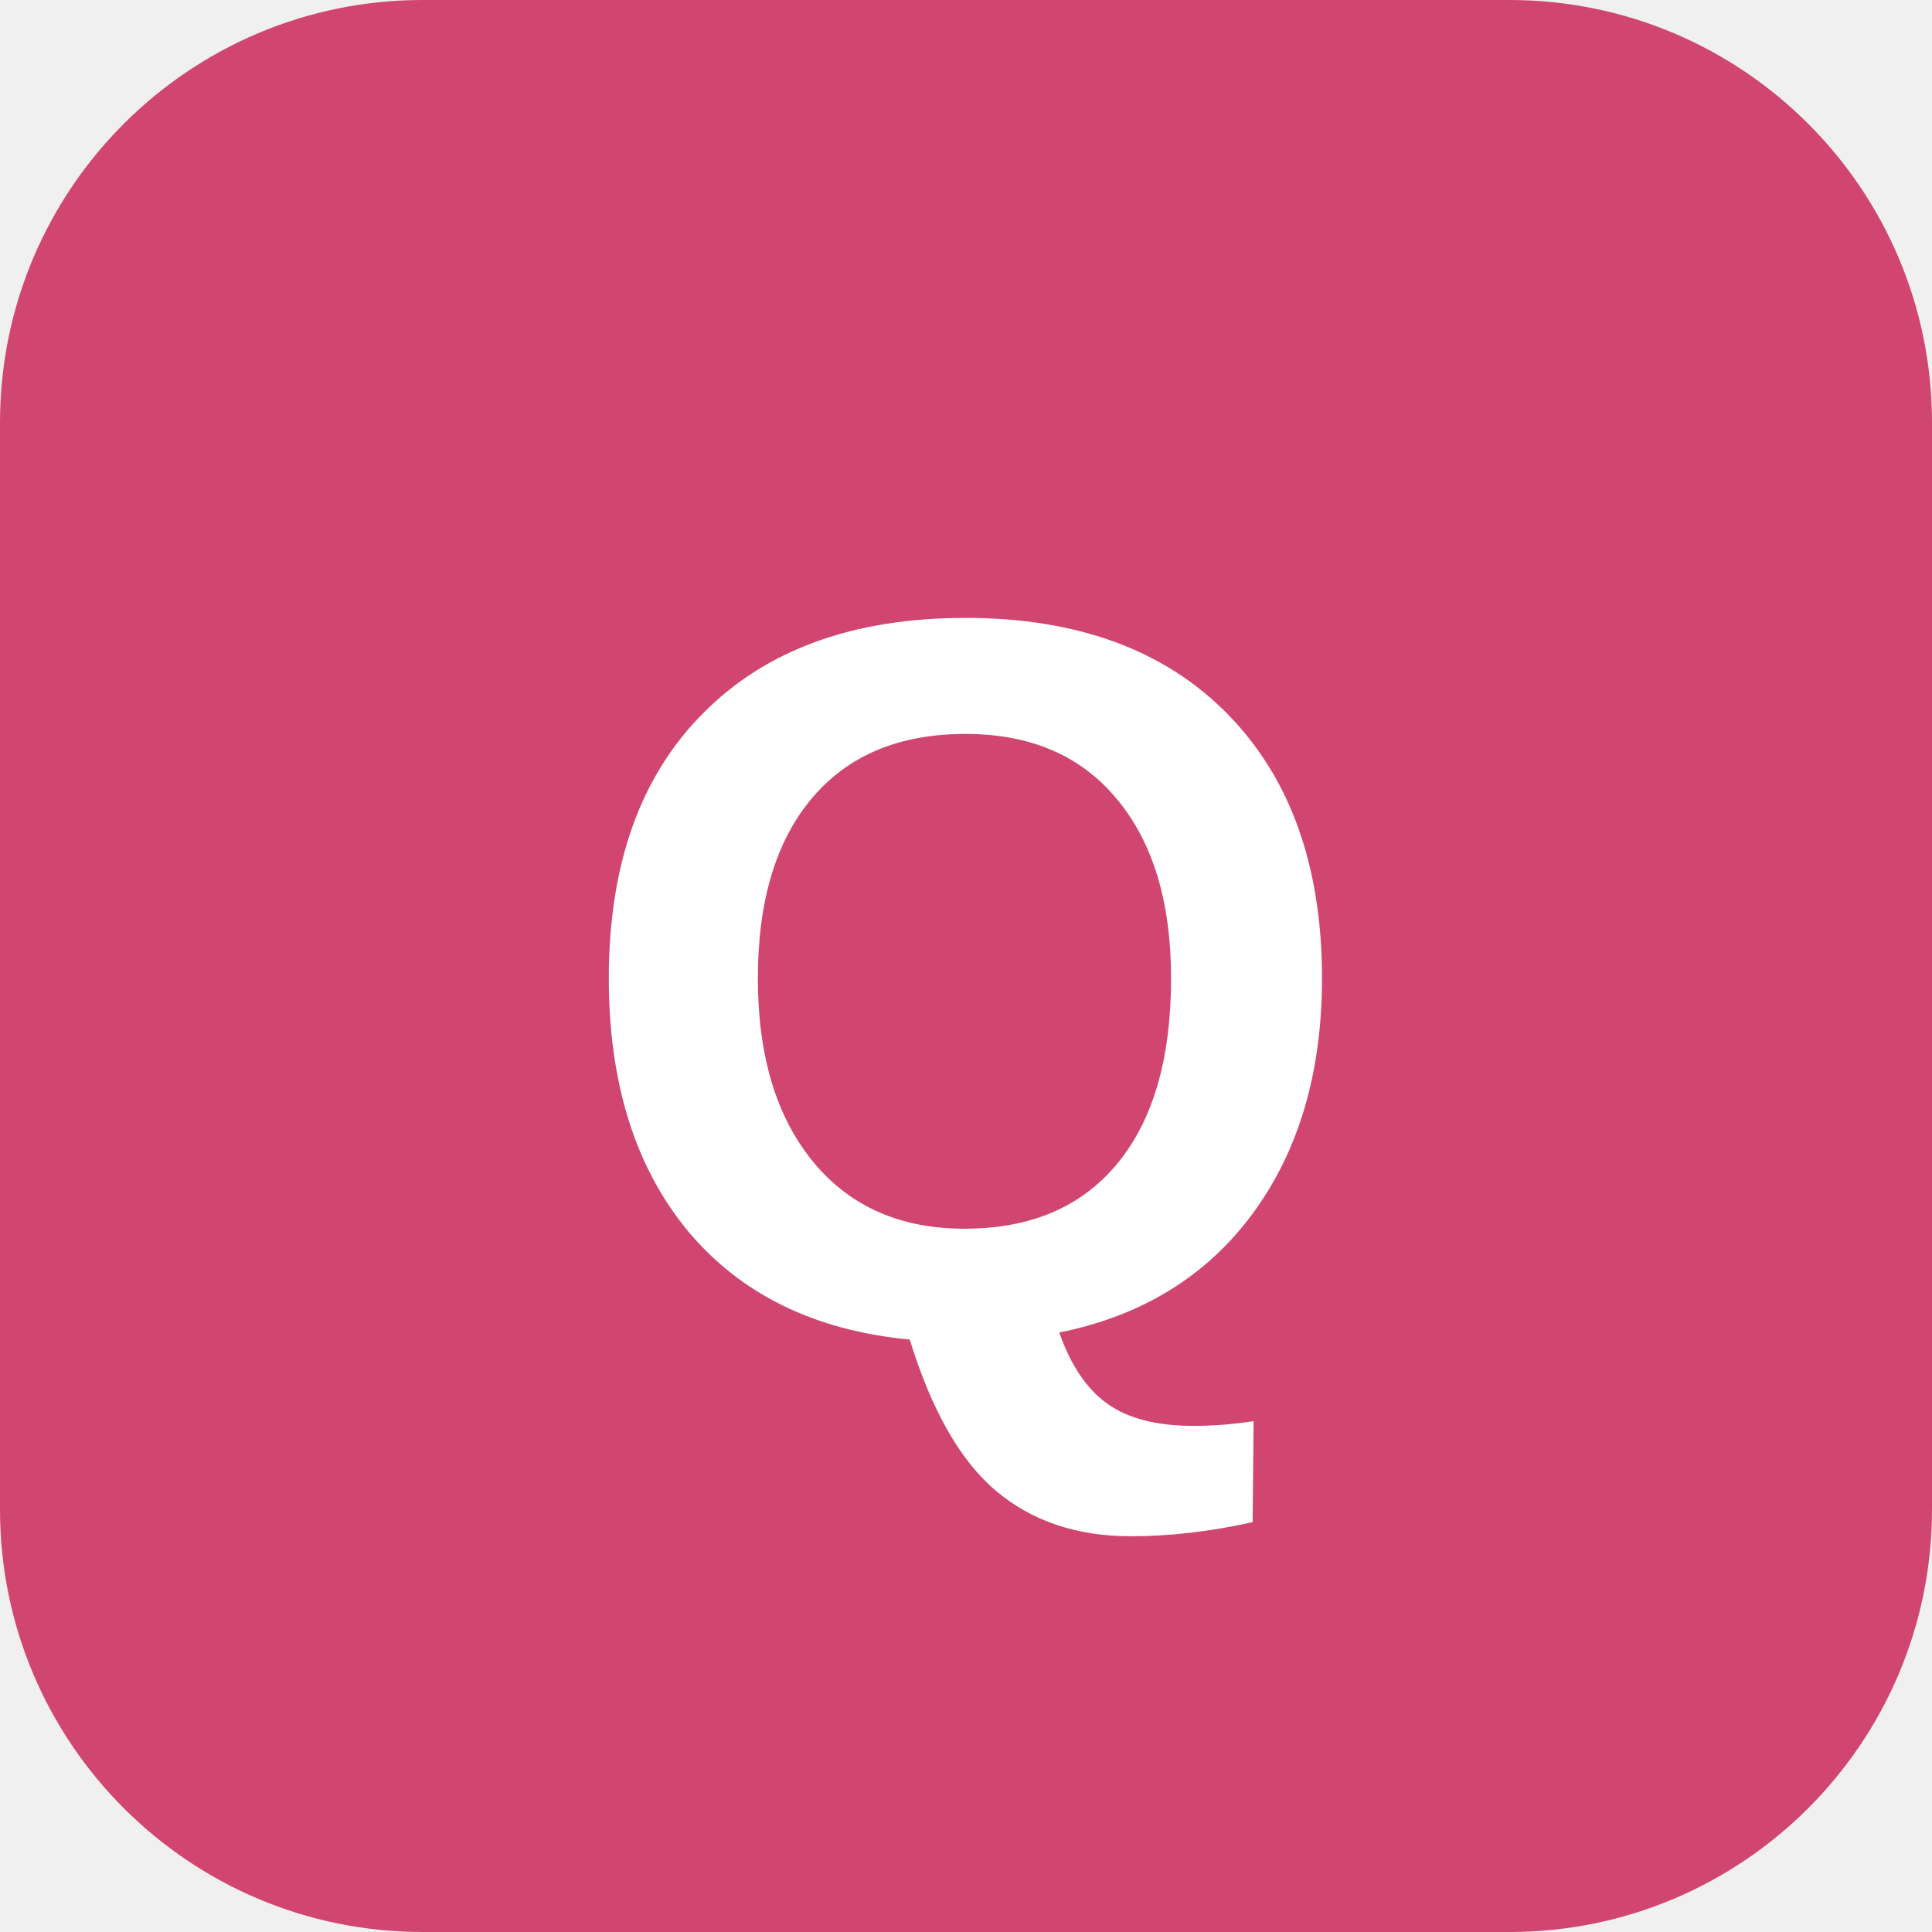
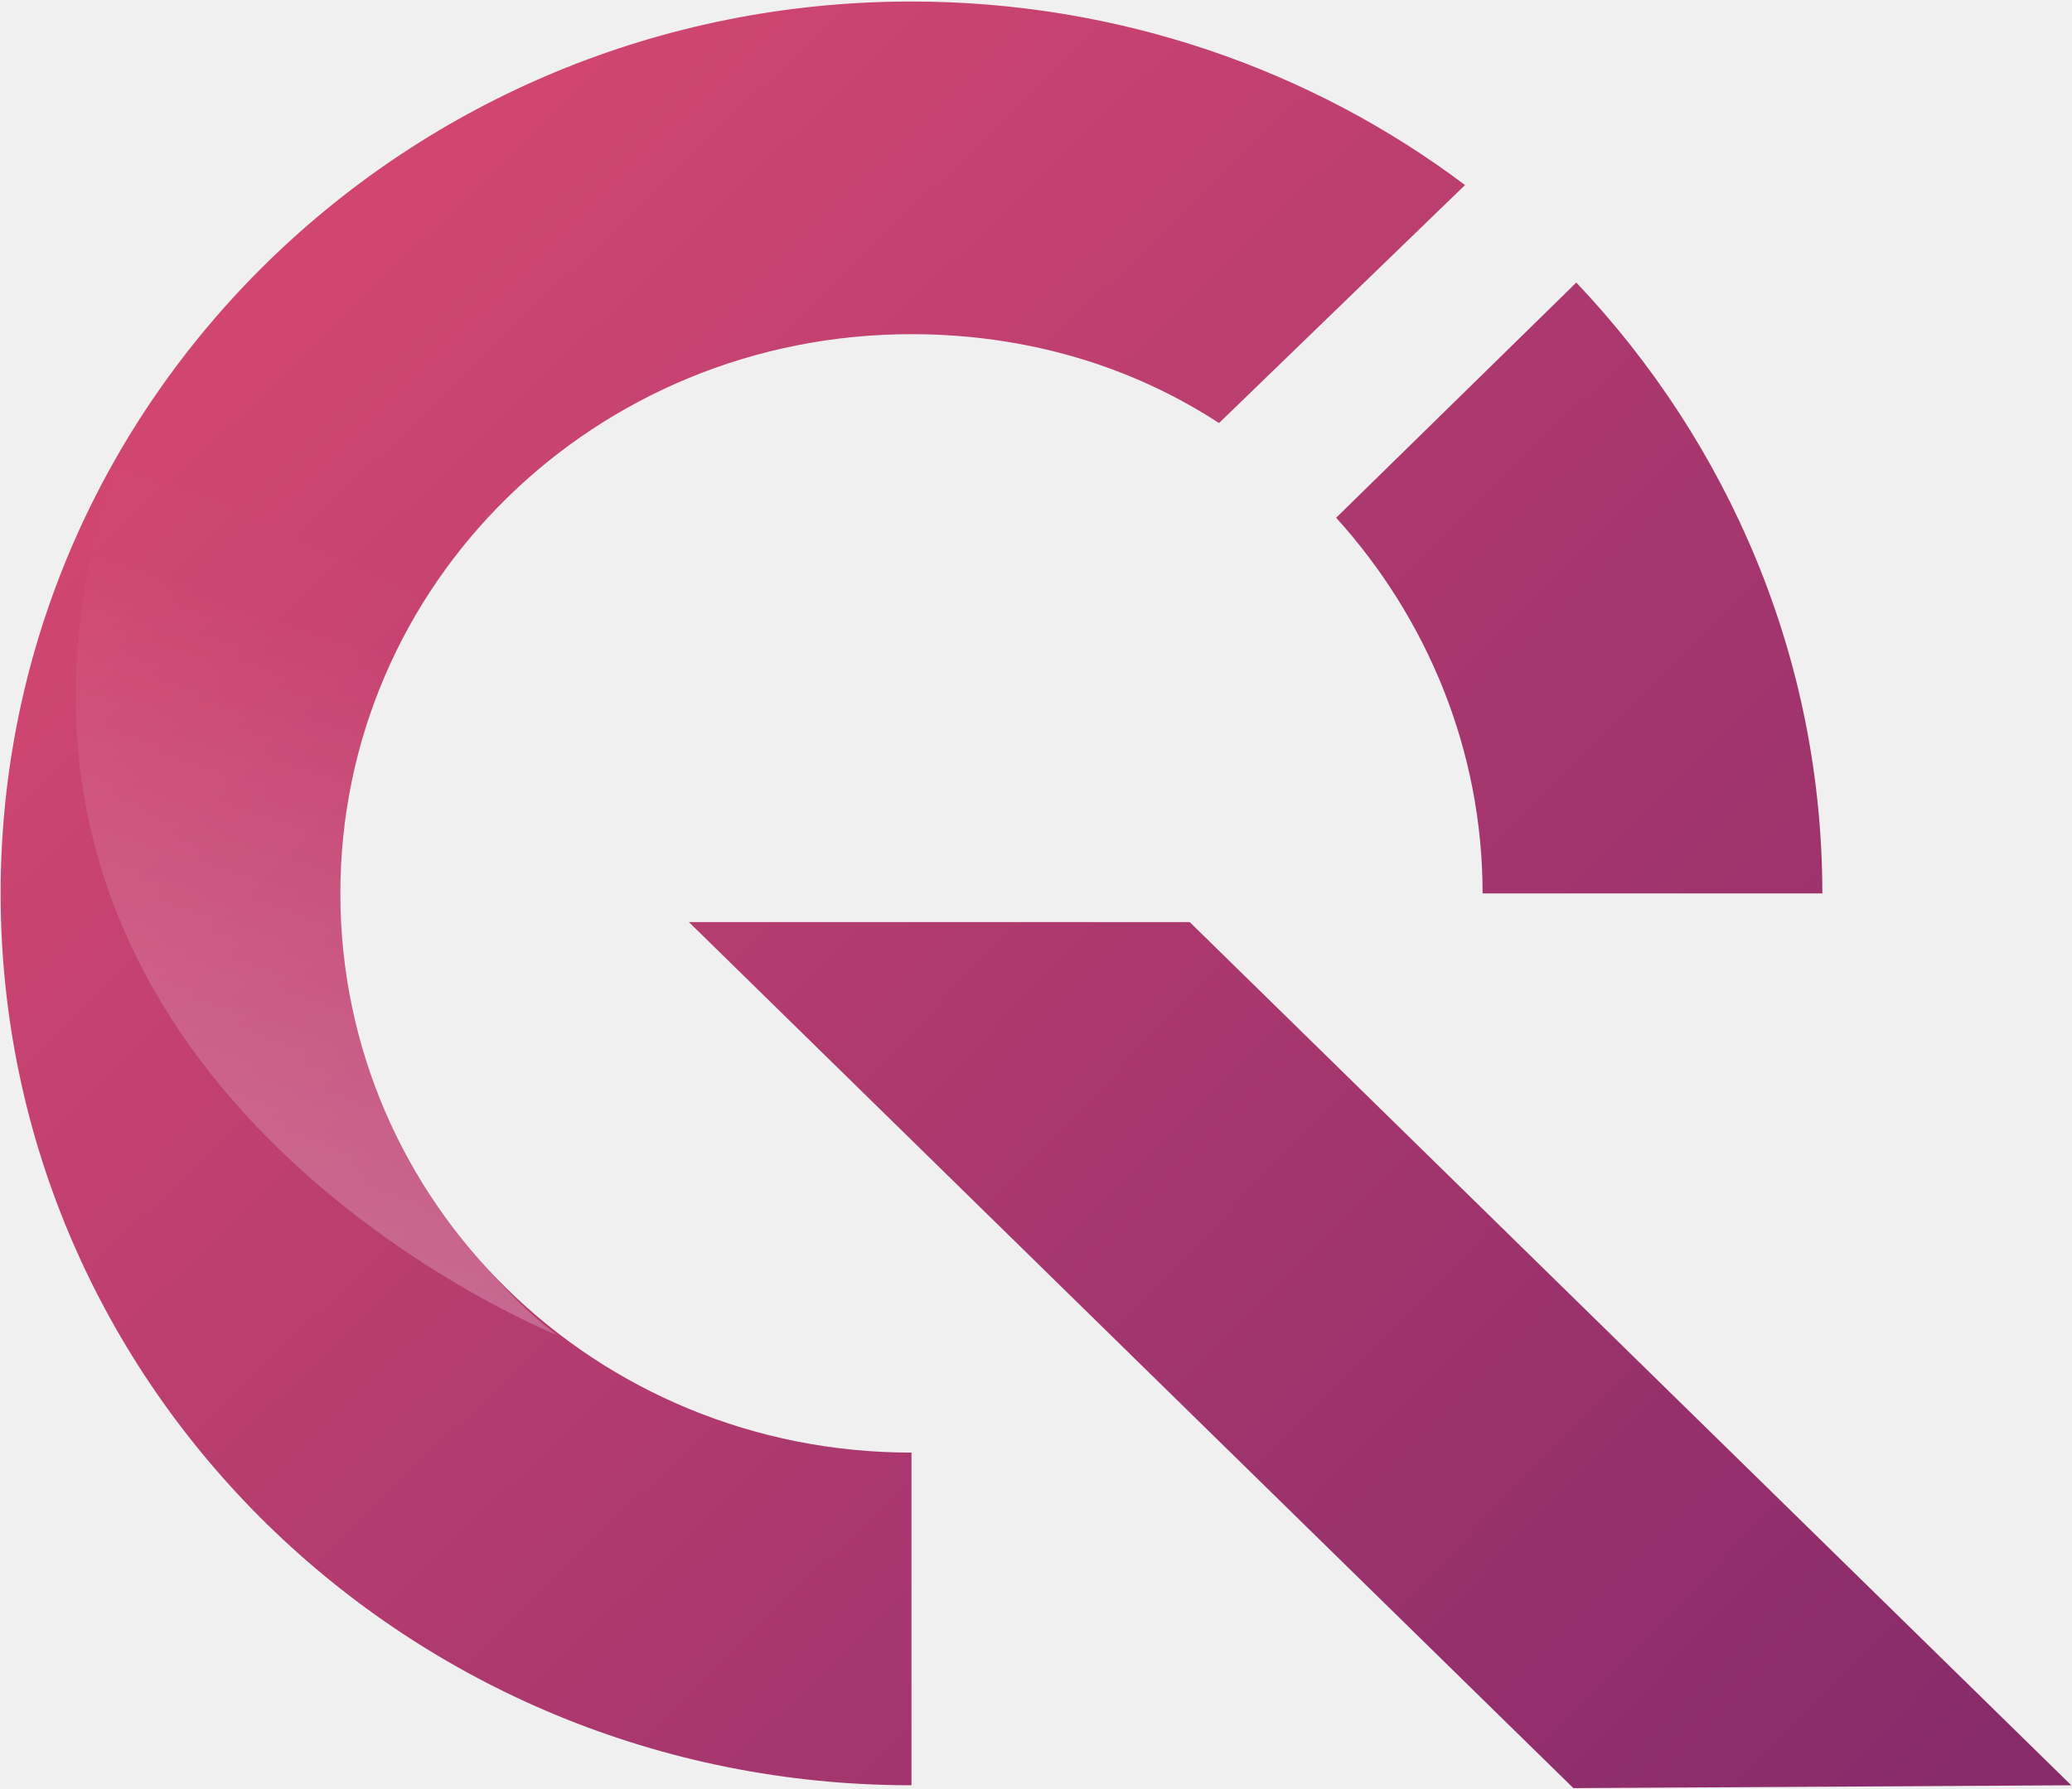
- <svg xmlns="http://www.w3.org/2000/svg" viewBox="0 0 64 64">
-   <rect width="64" height="64" rx="14" fill="#D14671" />
-   <text x="32" y="44.2" text-anchor="middle" font-family="Segoe UI, Helvetica Neue, Arial, sans-serif" font-size="34" font-weight="700" fill="#ffffff">Q</text>
+ <svg xmlns="http://www.w3.org/2000/svg" viewBox="0 0 812 701" fill="none">
+   <path d="M133.387 350.187C133.387 228.785 233.243 130.989 357.202 130.989C401.965 130.989 443.284 143.354 477.717 165.836L574.13 72.536C514.446 27.572 438.693 0.594 357.202 0.594C159.786 0.594 0.246 156.843 0.246 350.187C0.246 543.531 159.786 699.781 357.202 699.781V569.386C233.243 569.386 133.387 471.589 133.387 350.187Z" fill="url(#paint0_linear)" />
+   <path d="M581.015 350.192H714.156C714.156 258.016 677.428 173.709 617.744 110.76L523.627 202.935C559.208 242.279 581.015 293.987 581.015 350.192Z" fill="url(#paint1_linear)" />
+   <path d="M466.239 361.43H269.971L616.596 700.906L811.717 699.782L466.239 361.43Z" fill="url(#paint2_linear)" />
+   <path opacity="0.6" d="M47.302 175.957C-38.781 421.01 218.319 523.302 218.319 523.302C190.772 503.069 156.339 455.857 146.01 422.134C124.202 352.44 131.089 297.359 166.669 236.658" fill="url(#paint3_linear)" />
+   <defs>
+     <linearGradient id="paint0_linear" x1="803.686" y1="702.01" x2="178.788" y2="54.794" gradientUnits="userSpaceOnUse">
+       <stop stop-color="#892C6C" />
+       <stop offset="1" stop-color="#D14671" />
+     </linearGradient>
+     <linearGradient id="paint1_linear" x1="143.714" y1="42.044" x2="790.93" y2="692.448" gradientUnits="userSpaceOnUse">
+       <stop stop-color="#C34170" />
+       <stop offset="1" stop-color="#8B2C6C" />
+     </linearGradient>
+     <linearGradient id="paint2_linear" x1="774.991" y1="686.071" x2="115.023" y2="42.044" gradientUnits="userSpaceOnUse">
+       <stop stop-color="#882B6B" />
+       <stop offset="1" stop-color="#CF4671" />
+     </linearGradient>
+     <linearGradient id="paint3_linear" x1="85.922" y1="476.222" x2="175.953" y2="220.969" gradientUnits="userSpaceOnUse">
+       <stop stop-color="white" stop-opacity="0.38" />
+       <stop offset="0.86" stop-color="white" stop-opacity="0.01" />
+       <stop offset="1" stop-color="white" stop-opacity="0" />
+     </linearGradient>
+   </defs>
</svg>
